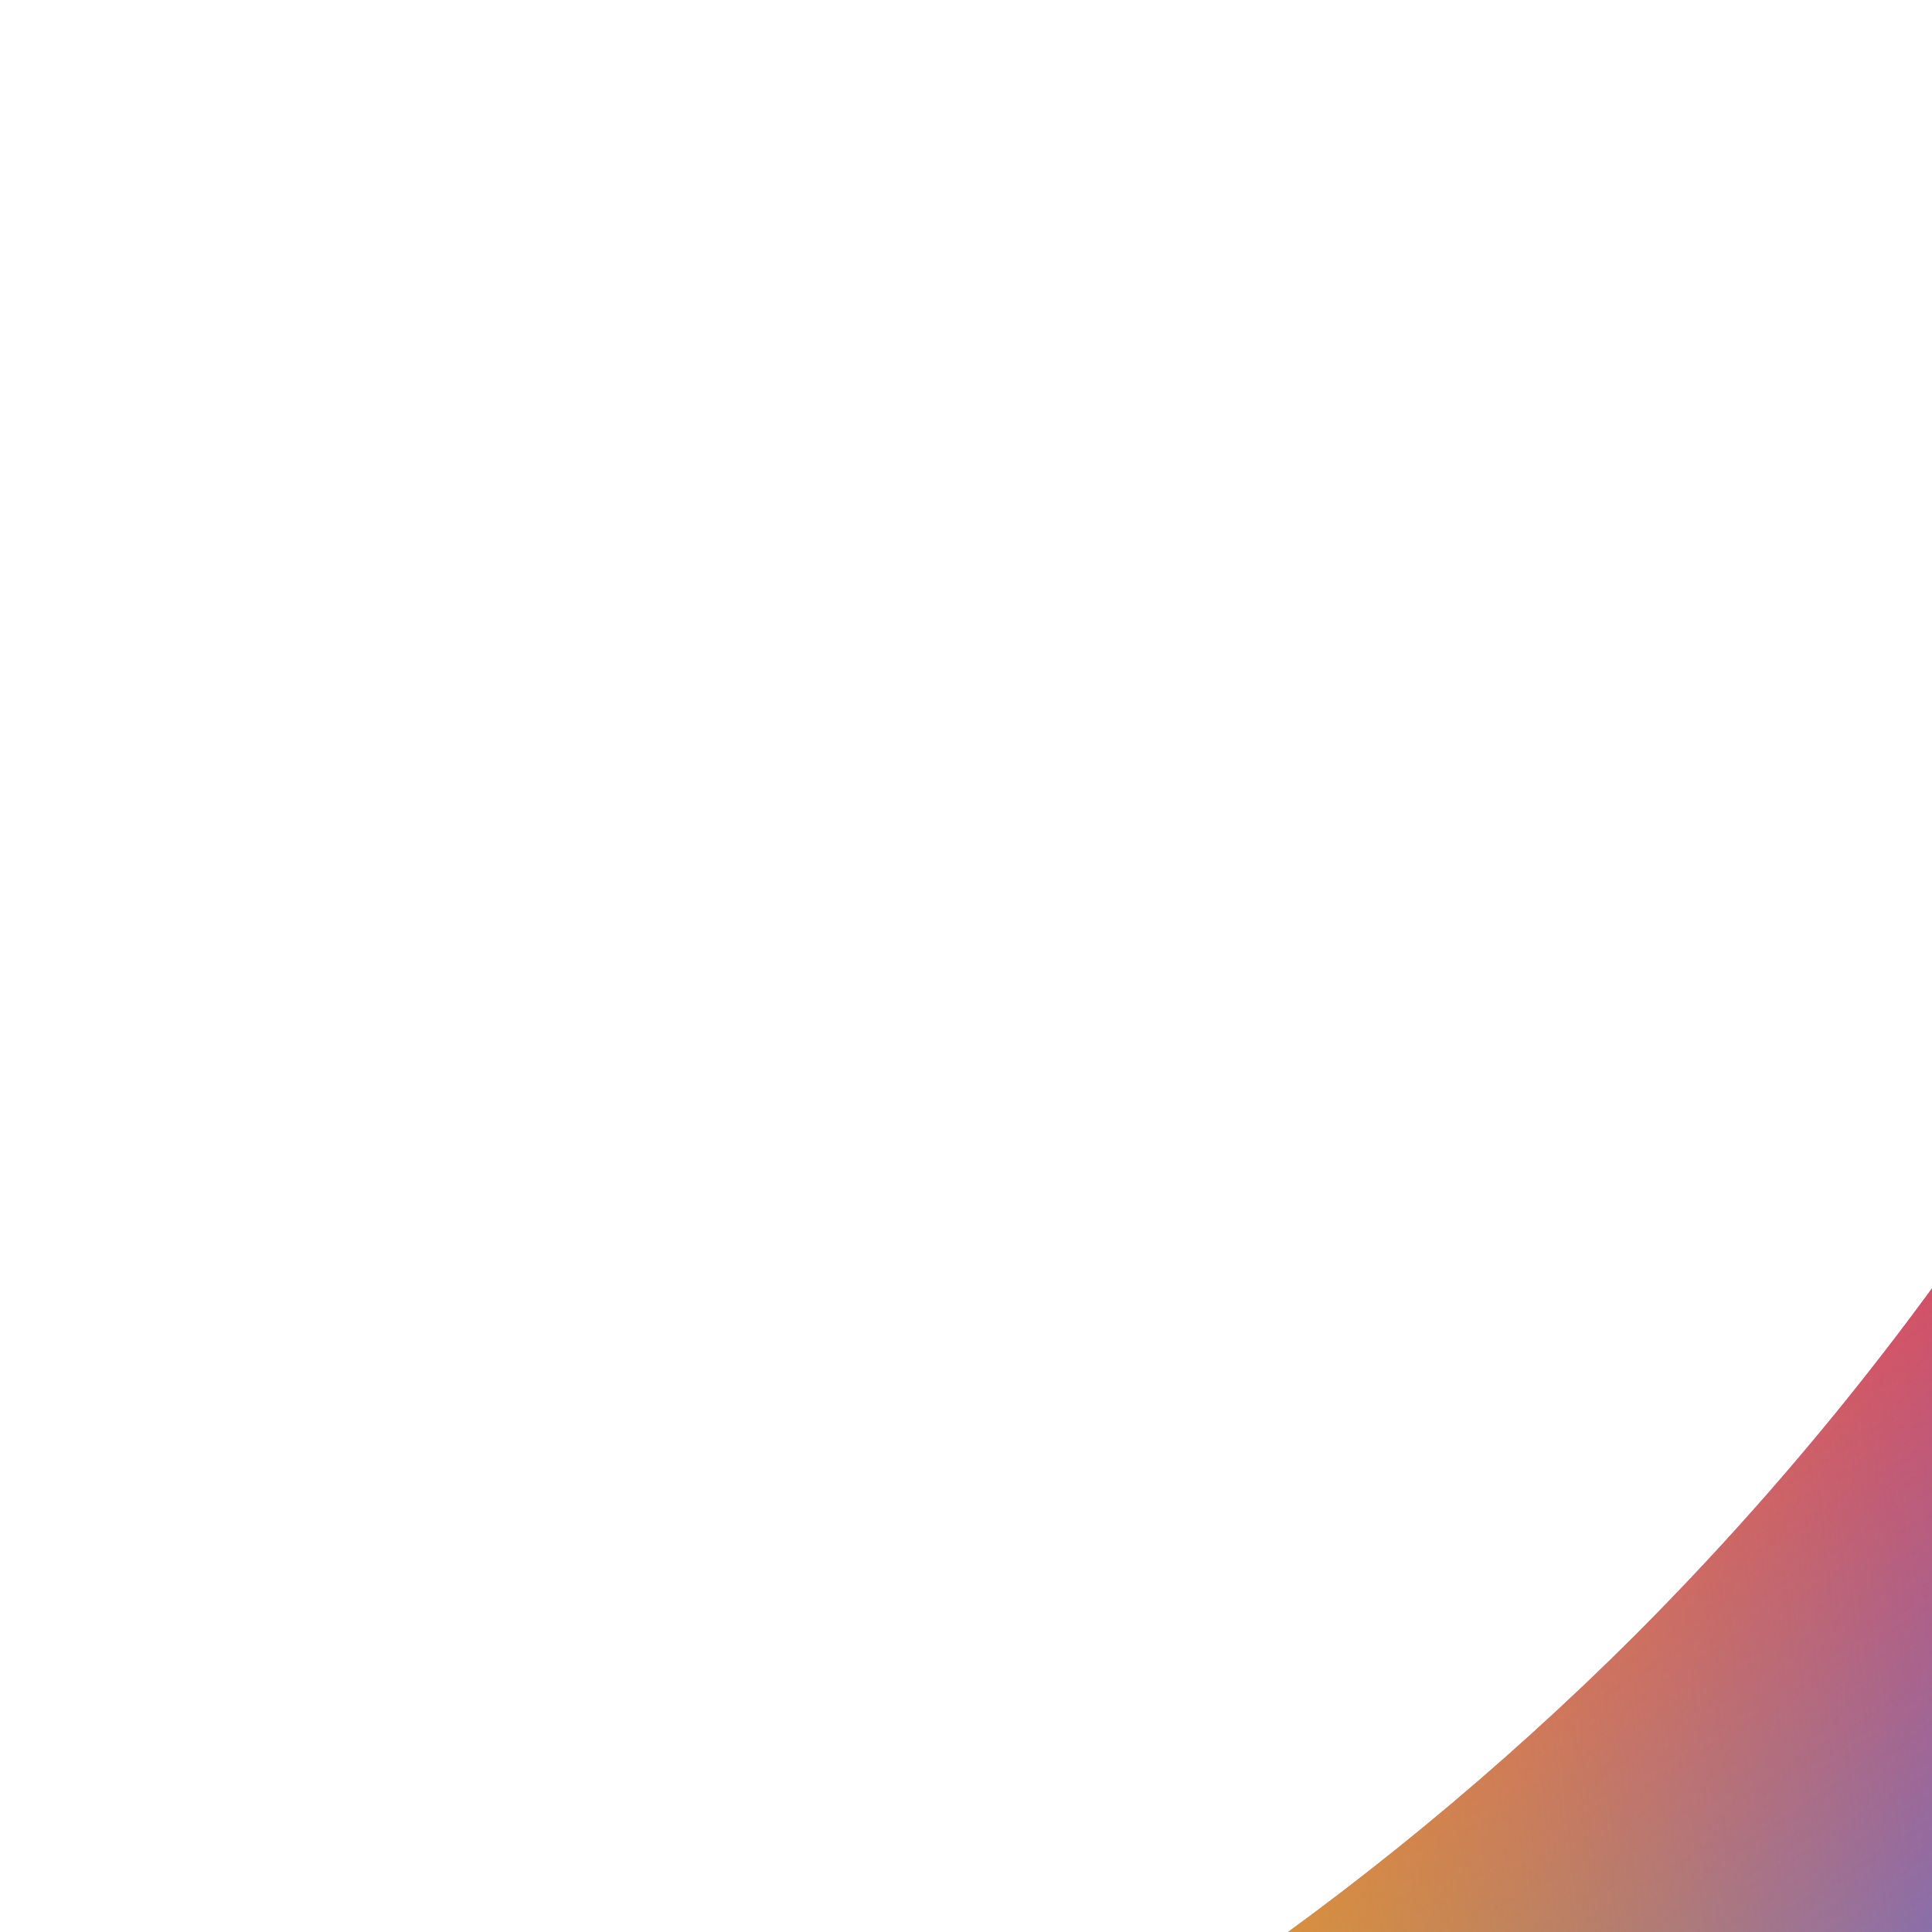
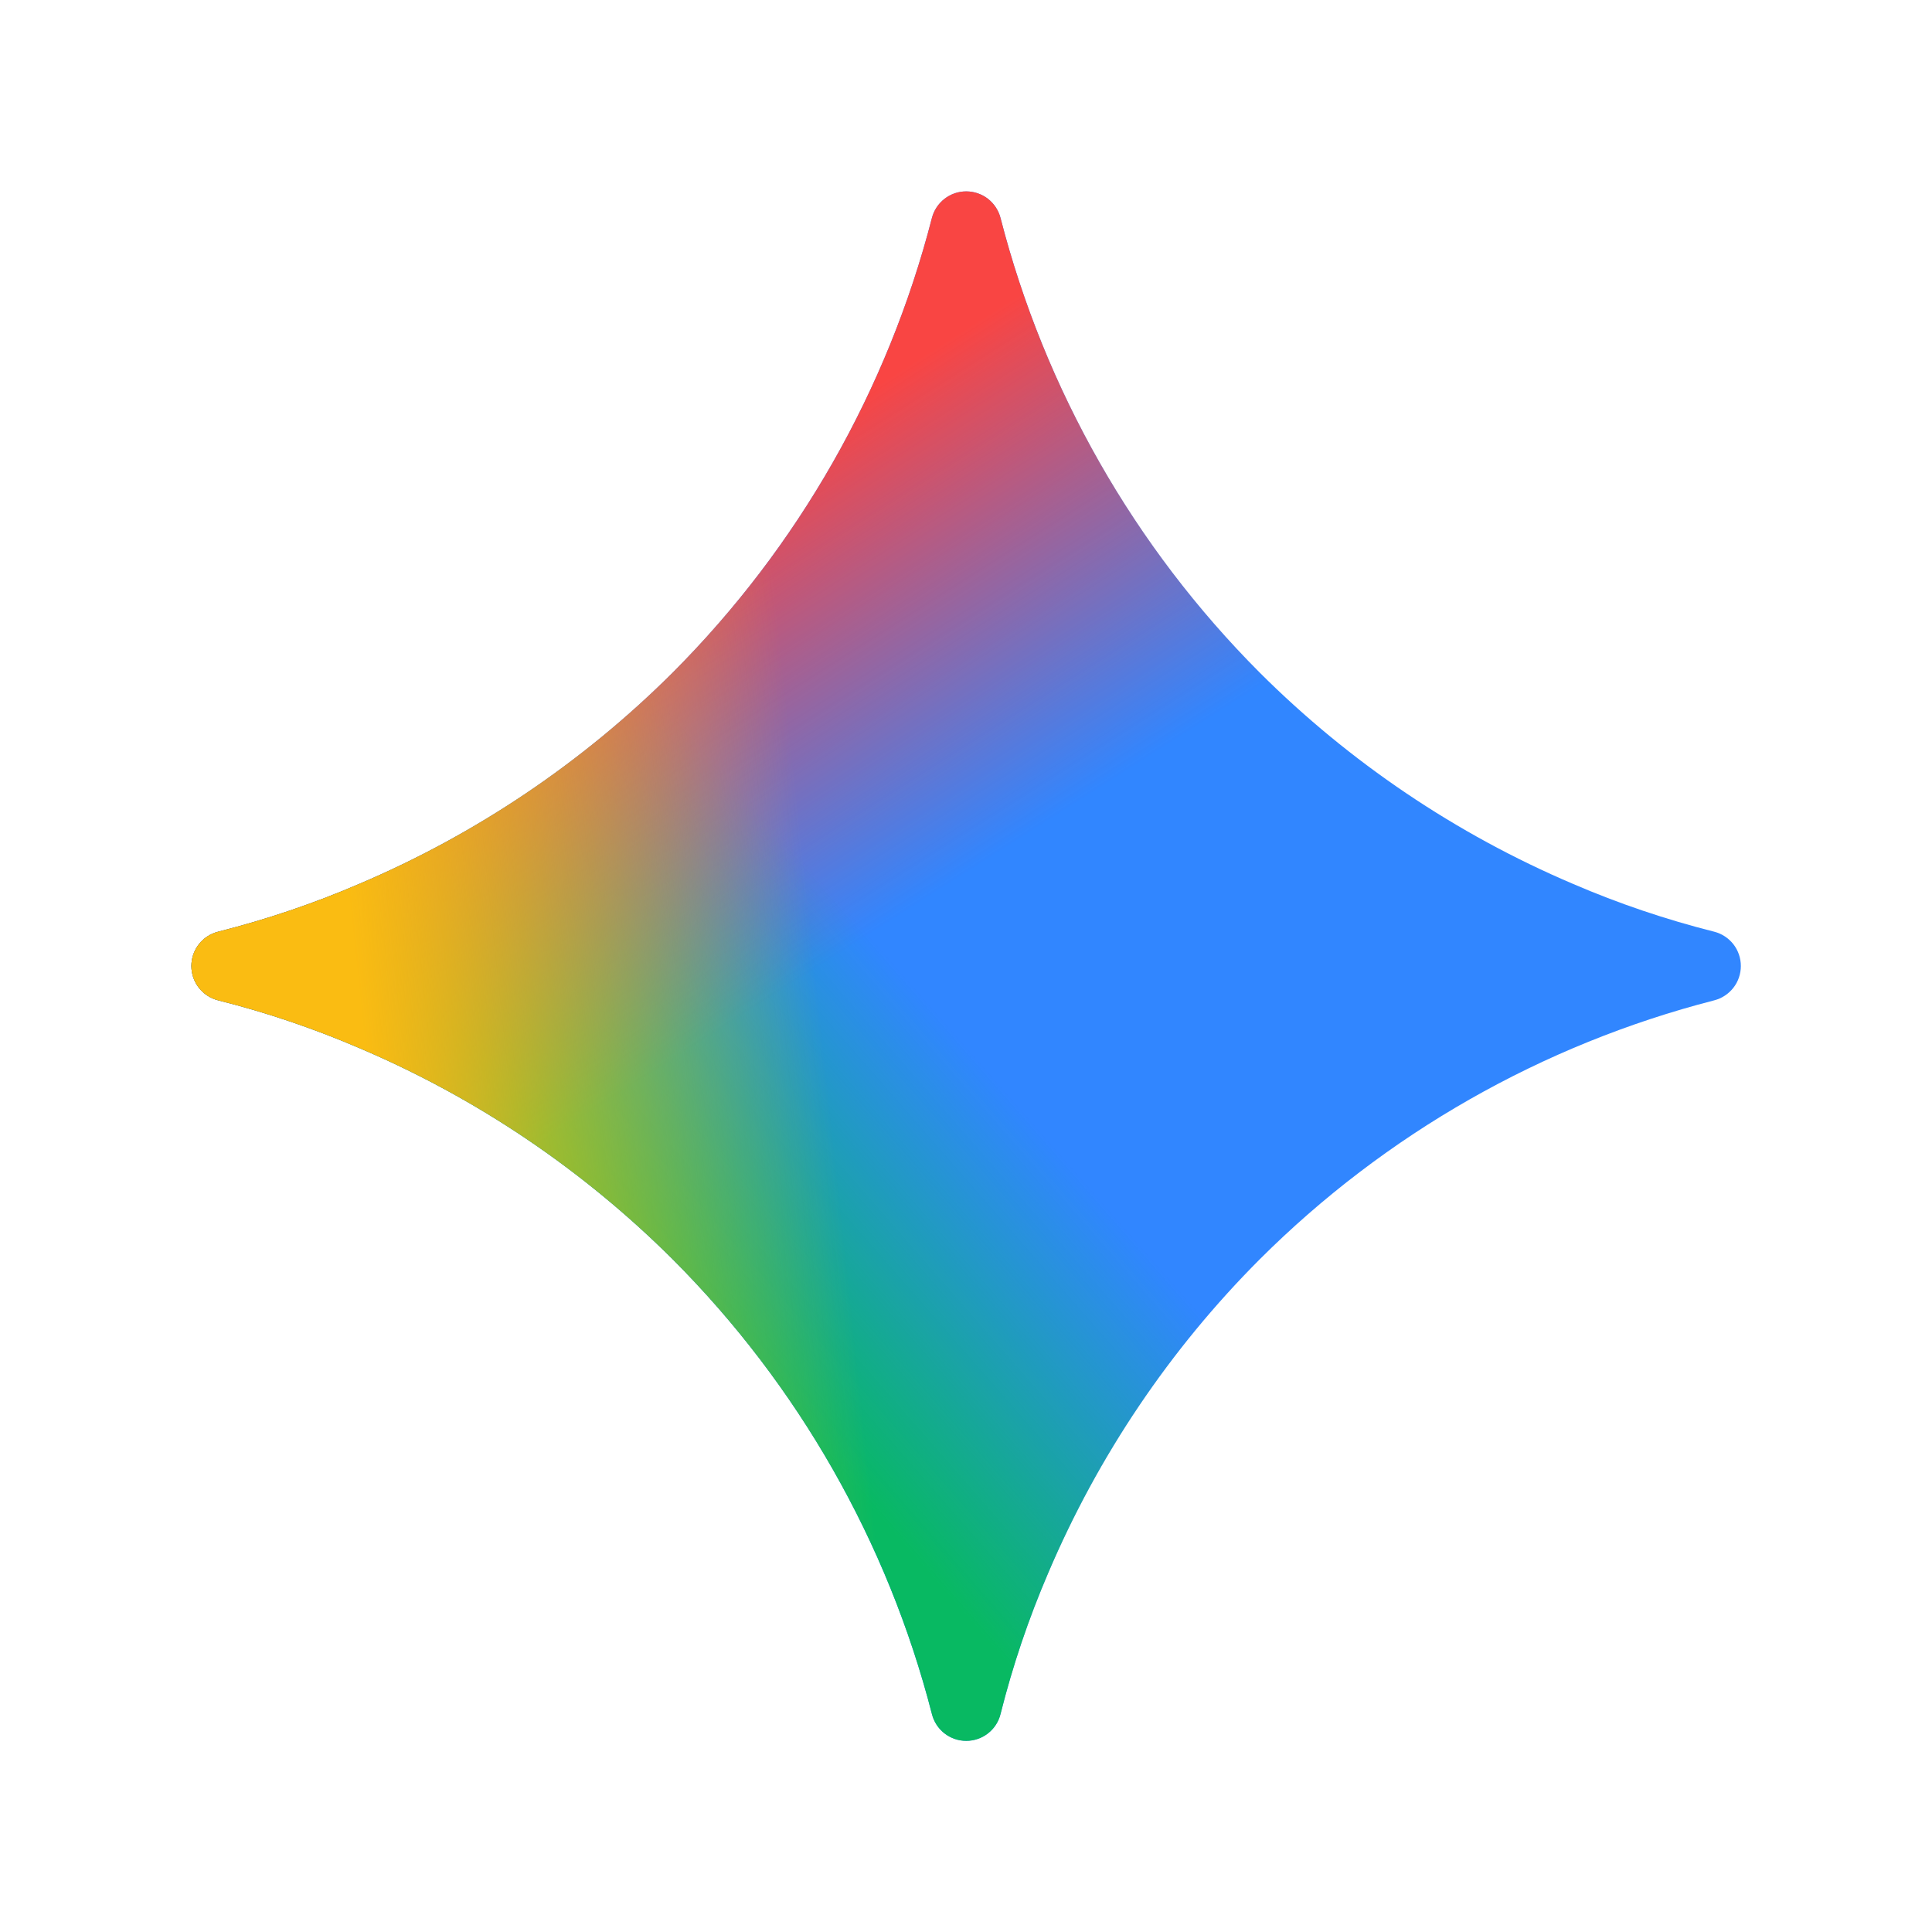
<svg xmlns="http://www.w3.org/2000/svg" width="16" height="16" viewBox="0 0 16 16" fill="none">
-   <svg x="1.585" y="1.585" width="38.497" height="38.497" viewBox="0 0 38.497 38.497" fill="none">
+   <svg x="1.585" y="1.585" width="12.832" height="12.832" viewBox="0 0 38.497 38.497" fill="none">
    <path id="gemini-color-0-Vector" d="M34.328 17.206C31.421 15.969 28.778 14.186 26.541 11.954C23.426 8.833 21.203 4.934 20.104 0.663C20.056 0.474 19.946 0.306 19.792 0.185C19.637 0.065 19.447 0 19.251 0C19.055 0 18.865 0.065 18.711 0.185C18.556 0.306 18.446 0.474 18.398 0.663C17.297 4.934 15.074 8.832 11.96 11.954C9.723 14.186 7.079 15.968 4.172 17.206C3.035 17.696 1.866 18.09 0.669 18.393C0.478 18.44 0.308 18.549 0.187 18.704C0.066 18.858 0 19.049 0 19.246C0 19.442 0.066 19.633 0.187 19.788C0.308 19.942 0.478 20.052 0.669 20.099C1.866 20.4 3.031 20.794 4.172 21.284C7.08 22.521 9.723 24.304 11.96 26.535C15.076 29.657 17.299 33.556 18.398 37.828C18.445 38.019 18.555 38.189 18.709 38.31C18.864 38.431 19.055 38.497 19.251 38.497C19.448 38.497 19.639 38.431 19.793 38.31C19.948 38.189 20.058 38.019 20.104 37.828C20.405 36.629 20.799 35.464 21.289 34.323C22.527 31.416 24.309 28.772 26.541 26.535C29.663 23.42 33.562 21.198 37.834 20.099C38.023 20.051 38.191 19.941 38.312 19.786C38.432 19.632 38.497 19.442 38.497 19.246C38.497 19.05 38.432 18.86 38.312 18.705C38.191 18.551 38.023 18.441 37.834 18.393C36.636 18.091 35.463 17.695 34.328 17.206Z" fill="#3186FF" />
  </svg>
-   <svg x="1.585" y="1.585" width="38.497" height="38.497" viewBox="0 0 38.497 38.497" fill="none">
+   <svg x="1.585" y="1.585" width="12.832" height="12.832" viewBox="0 0 38.497 38.497" fill="none">
    <path id="gemini-color-1-Vector" d="M34.328 17.206C31.421 15.969 28.778 14.186 26.541 11.954C23.426 8.833 21.203 4.934 20.104 0.663C20.056 0.474 19.946 0.306 19.792 0.185C19.637 0.065 19.447 0 19.251 0C19.055 0 18.865 0.065 18.711 0.185C18.556 0.306 18.446 0.474 18.398 0.663C17.297 4.934 15.074 8.832 11.96 11.954C9.723 14.186 7.079 15.968 4.172 17.206C3.035 17.696 1.866 18.09 0.669 18.393C0.478 18.44 0.308 18.549 0.187 18.704C0.066 18.858 0 19.049 0 19.246C0 19.442 0.066 19.633 0.187 19.788C0.308 19.942 0.478 20.052 0.669 20.099C1.866 20.4 3.031 20.794 4.172 21.284C7.08 22.521 9.723 24.304 11.96 26.535C15.076 29.657 17.299 33.556 18.398 37.828C18.445 38.019 18.555 38.189 18.709 38.31C18.864 38.431 19.055 38.497 19.251 38.497C19.448 38.497 19.639 38.431 19.793 38.31C19.948 38.189 20.058 38.019 20.104 37.828C20.405 36.629 20.799 35.464 21.289 34.323C22.527 31.416 24.309 28.772 26.541 26.535C29.663 23.42 33.562 21.198 37.834 20.099C38.023 20.051 38.191 19.941 38.312 19.786C38.432 19.632 38.497 19.442 38.497 19.246C38.497 19.05 38.432 18.86 38.312 18.705C38.191 18.551 38.023 18.441 37.834 18.393C36.636 18.091 35.463 17.695 34.328 17.206Z" fill="url(#gemini-color-1-paint0_linear_0_138)" />
    <defs>
      <linearGradient id="gemini-color-1-paint0_linear_0_138" x1="10.5" y1="25.37" x2="17.5" y2="19.245" gradientUnits="userSpaceOnUse">
        <stop stop-color="#08B962" />
        <stop offset="1" stop-color="#08B962" stop-opacity="0" />
      </linearGradient>
    </defs>
  </svg>
-   <svg x="1.585" y="1.585" width="38.497" height="38.497" viewBox="0 0 38.497 38.497" fill="none">
+   <svg x="1.585" y="1.585" width="12.832" height="12.832" viewBox="0 0 38.497 38.497" fill="none">
    <path id="gemini-color-2-Vector" d="M34.328 17.206C31.421 15.969 28.778 14.186 26.541 11.954C23.426 8.833 21.203 4.934 20.104 0.663C20.056 0.474 19.946 0.306 19.792 0.185C19.637 0.065 19.447 0 19.251 0C19.055 0 18.865 0.065 18.711 0.185C18.556 0.306 18.446 0.474 18.398 0.663C17.297 4.934 15.074 8.832 11.96 11.954C9.723 14.186 7.079 15.968 4.172 17.206C3.035 17.696 1.866 18.09 0.669 18.393C0.478 18.44 0.308 18.549 0.187 18.704C0.066 18.858 0 19.049 0 19.246C0 19.442 0.066 19.633 0.187 19.788C0.308 19.942 0.478 20.052 0.669 20.099C1.866 20.4 3.031 20.794 4.172 21.284C7.08 22.521 9.723 24.304 11.96 26.535C15.076 29.657 17.299 33.556 18.398 37.828C18.445 38.019 18.555 38.189 18.709 38.31C18.864 38.431 19.055 38.497 19.251 38.497C19.448 38.497 19.639 38.431 19.793 38.31C19.948 38.189 20.058 38.019 20.104 37.828C20.405 36.629 20.799 35.464 21.289 34.323C22.527 31.416 24.309 28.772 26.541 26.535C29.663 23.42 33.562 21.198 37.834 20.099C38.023 20.051 38.191 19.941 38.312 19.786C38.432 19.632 38.497 19.442 38.497 19.246C38.497 19.05 38.432 18.86 38.312 18.705C38.191 18.551 38.023 18.441 37.834 18.393C36.636 18.091 35.463 17.695 34.328 17.206Z" fill="url(#gemini-color-2-paint0_linear_0_132)" />
    <defs>
      <linearGradient id="gemini-color-2-paint0_linear_0_132" x1="12.25" y1="7.87" x2="18.375" y2="17.495" gradientUnits="userSpaceOnUse">
        <stop stop-color="#F94543" />
        <stop offset="1" stop-color="#F94543" stop-opacity="0" />
      </linearGradient>
    </defs>
  </svg>
-   <svg x="1.585" y="1.585" width="38.497" height="38.497" viewBox="0 0 38.497 38.497" fill="none">
+   <svg x="1.585" y="1.585" width="12.832" height="12.832" viewBox="0 0 38.497 38.497" fill="none">
    <path id="gemini-color-3-Vector" d="M34.328 17.206C31.421 15.969 28.778 14.186 26.541 11.954C23.426 8.833 21.203 4.934 20.104 0.663C20.056 0.474 19.946 0.306 19.792 0.185C19.637 0.065 19.447 0 19.251 0C19.055 0 18.865 0.065 18.711 0.185C18.556 0.306 18.446 0.474 18.398 0.663C17.297 4.934 15.074 8.832 11.96 11.954C9.723 14.186 7.079 15.968 4.172 17.206C3.035 17.696 1.866 18.09 0.669 18.393C0.478 18.44 0.308 18.549 0.187 18.704C0.066 18.858 0 19.049 0 19.246C0 19.442 0.066 19.633 0.187 19.788C0.308 19.942 0.478 20.052 0.669 20.099C1.866 20.4 3.031 20.794 4.172 21.284C7.08 22.521 9.723 24.304 11.96 26.535C15.076 29.657 17.299 33.556 18.398 37.828C18.445 38.019 18.555 38.189 18.709 38.31C18.864 38.431 19.055 38.497 19.251 38.497C19.448 38.497 19.639 38.431 19.793 38.31C19.948 38.189 20.058 38.019 20.104 37.828C20.405 36.629 20.799 35.464 21.289 34.323C22.527 31.416 24.309 28.772 26.541 26.535C29.663 23.42 33.562 21.198 37.834 20.099C38.023 20.051 38.191 19.941 38.312 19.786C38.432 19.632 38.497 19.442 38.497 19.246C38.497 19.05 38.432 18.86 38.312 18.705C38.191 18.551 38.023 18.441 37.834 18.393C36.636 18.091 35.463 17.695 34.328 17.206Z" fill="url(#gemini-color-3-paint0_linear_0_204)" />
    <defs>
      <linearGradient id="gemini-color-3-paint0_linear_0_204" x1="4.375" y1="21.87" x2="28.875" y2="19.245" gradientUnits="userSpaceOnUse">
        <stop stop-color="#FABC12" />
        <stop offset="0.46" stop-color="#FABC12" stop-opacity="0" />
      </linearGradient>
    </defs>
  </svg>
</svg>
